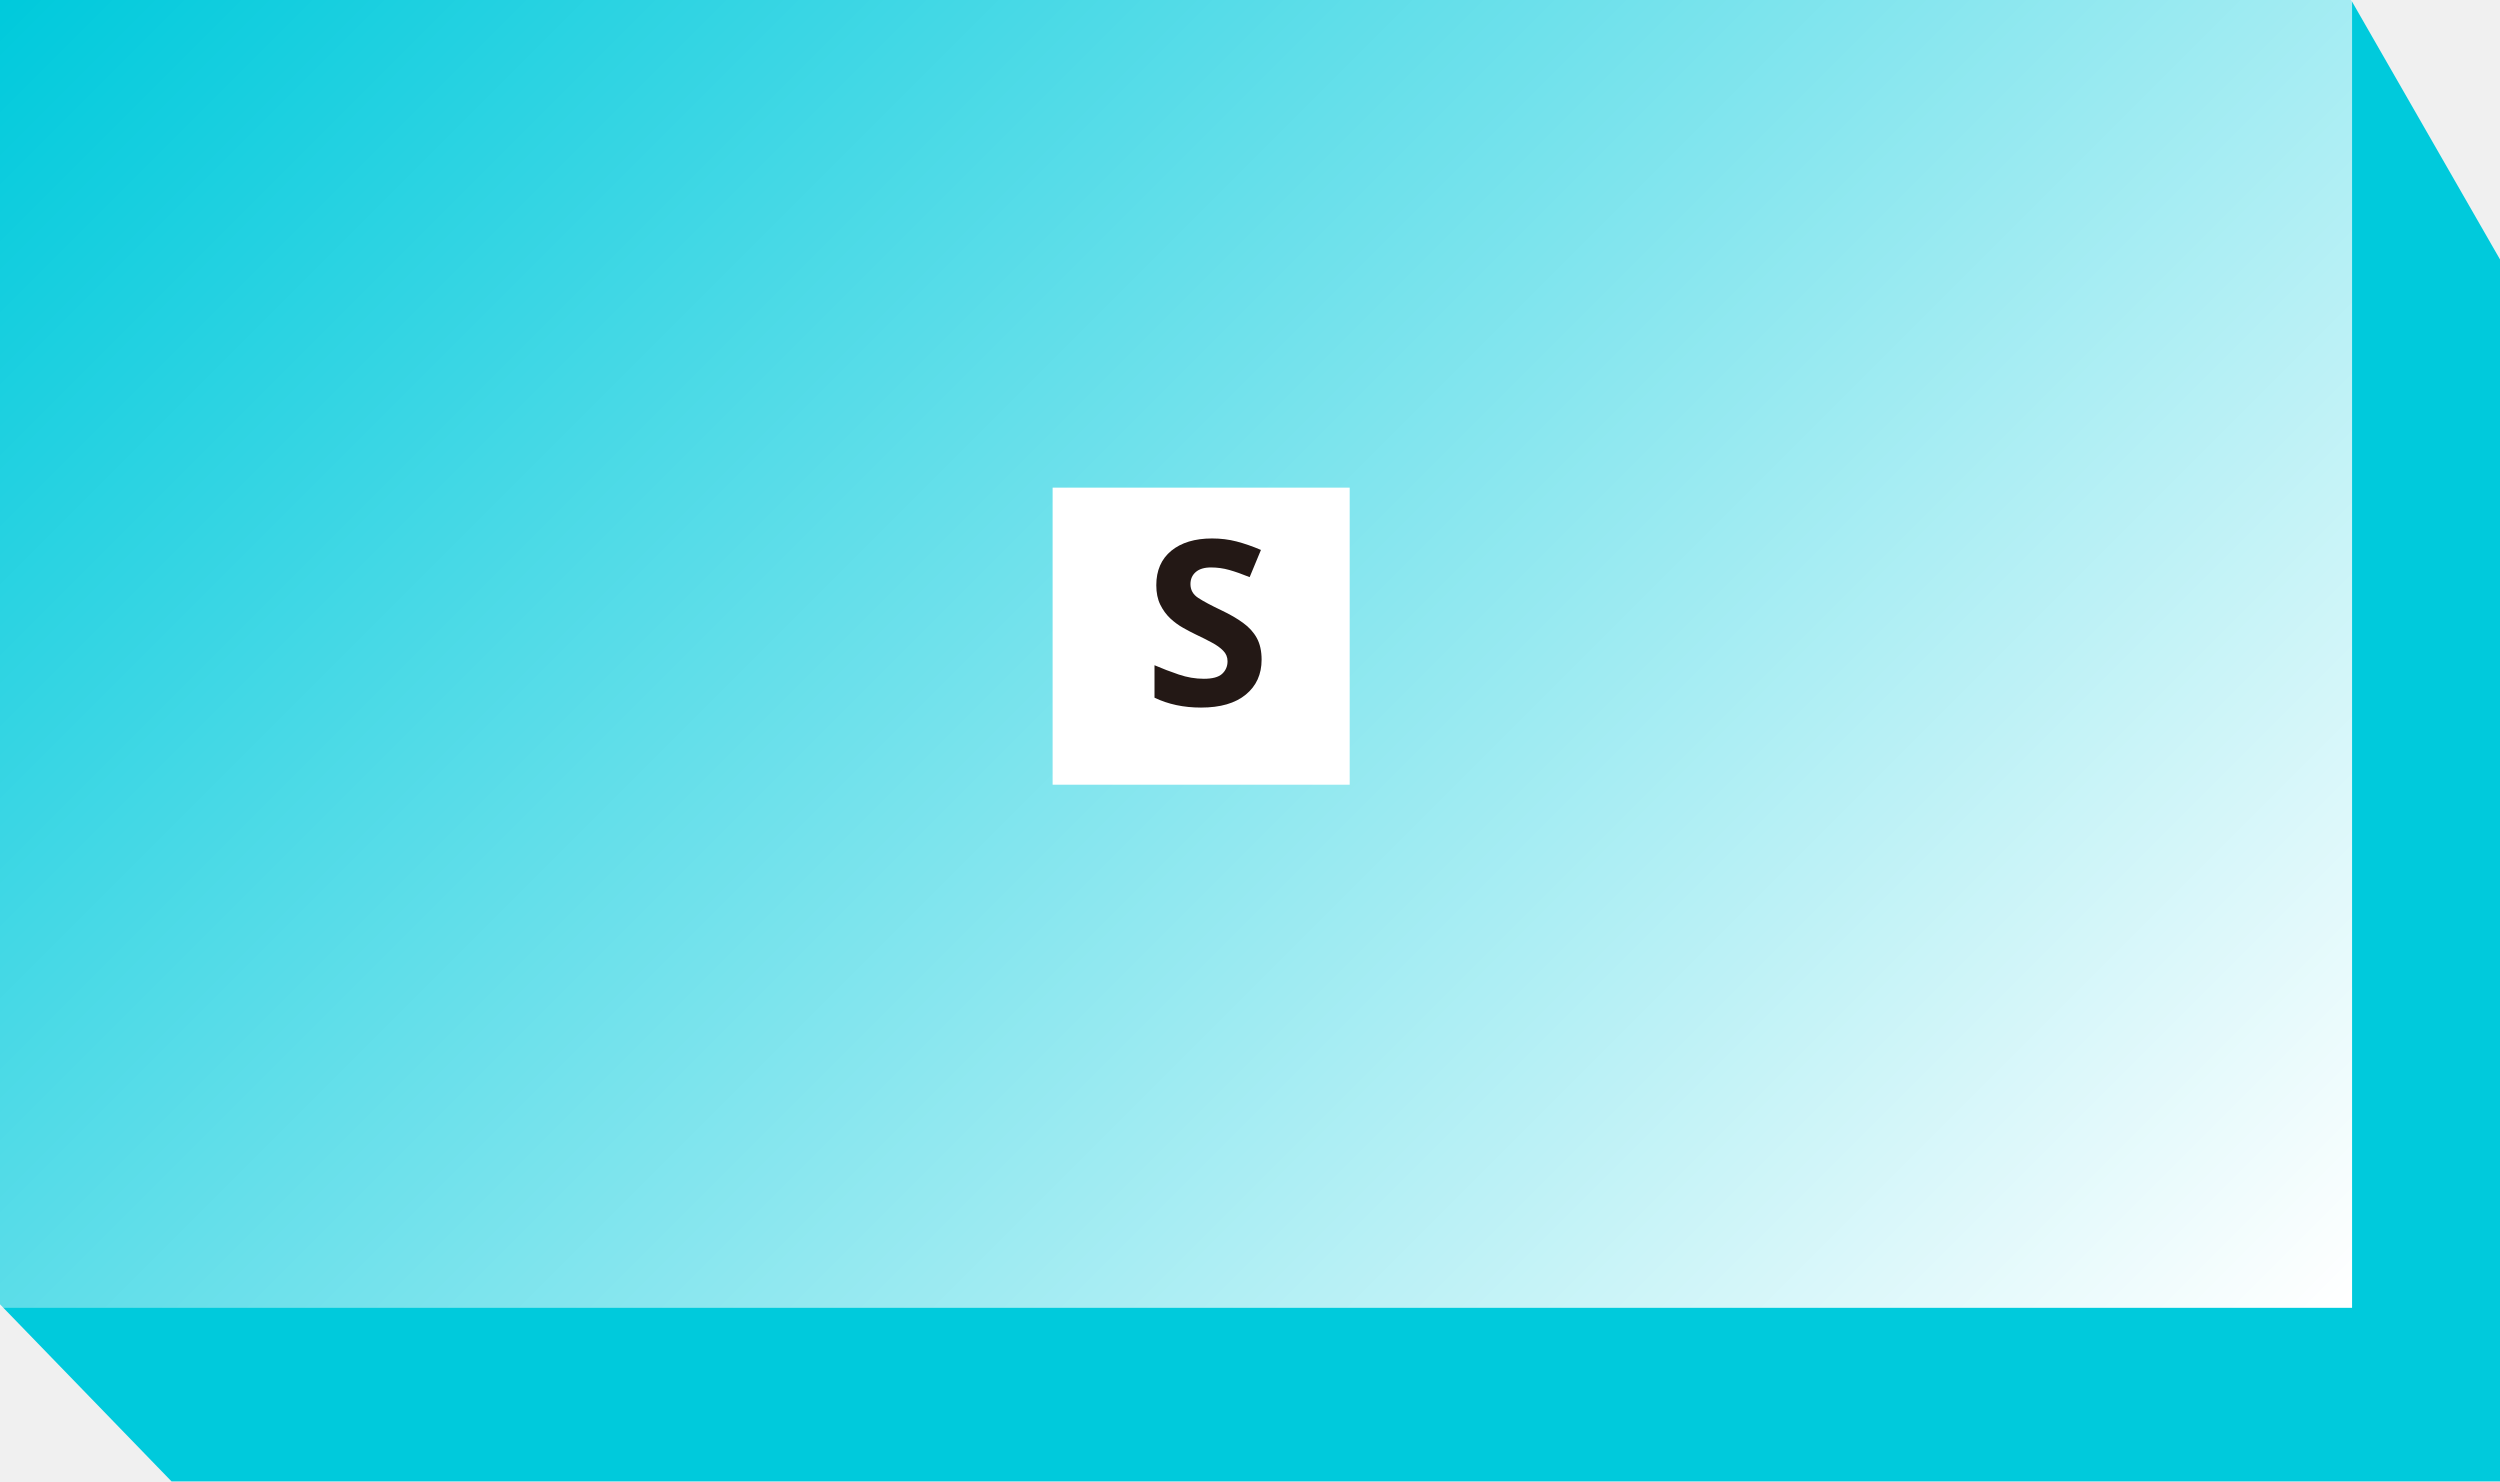
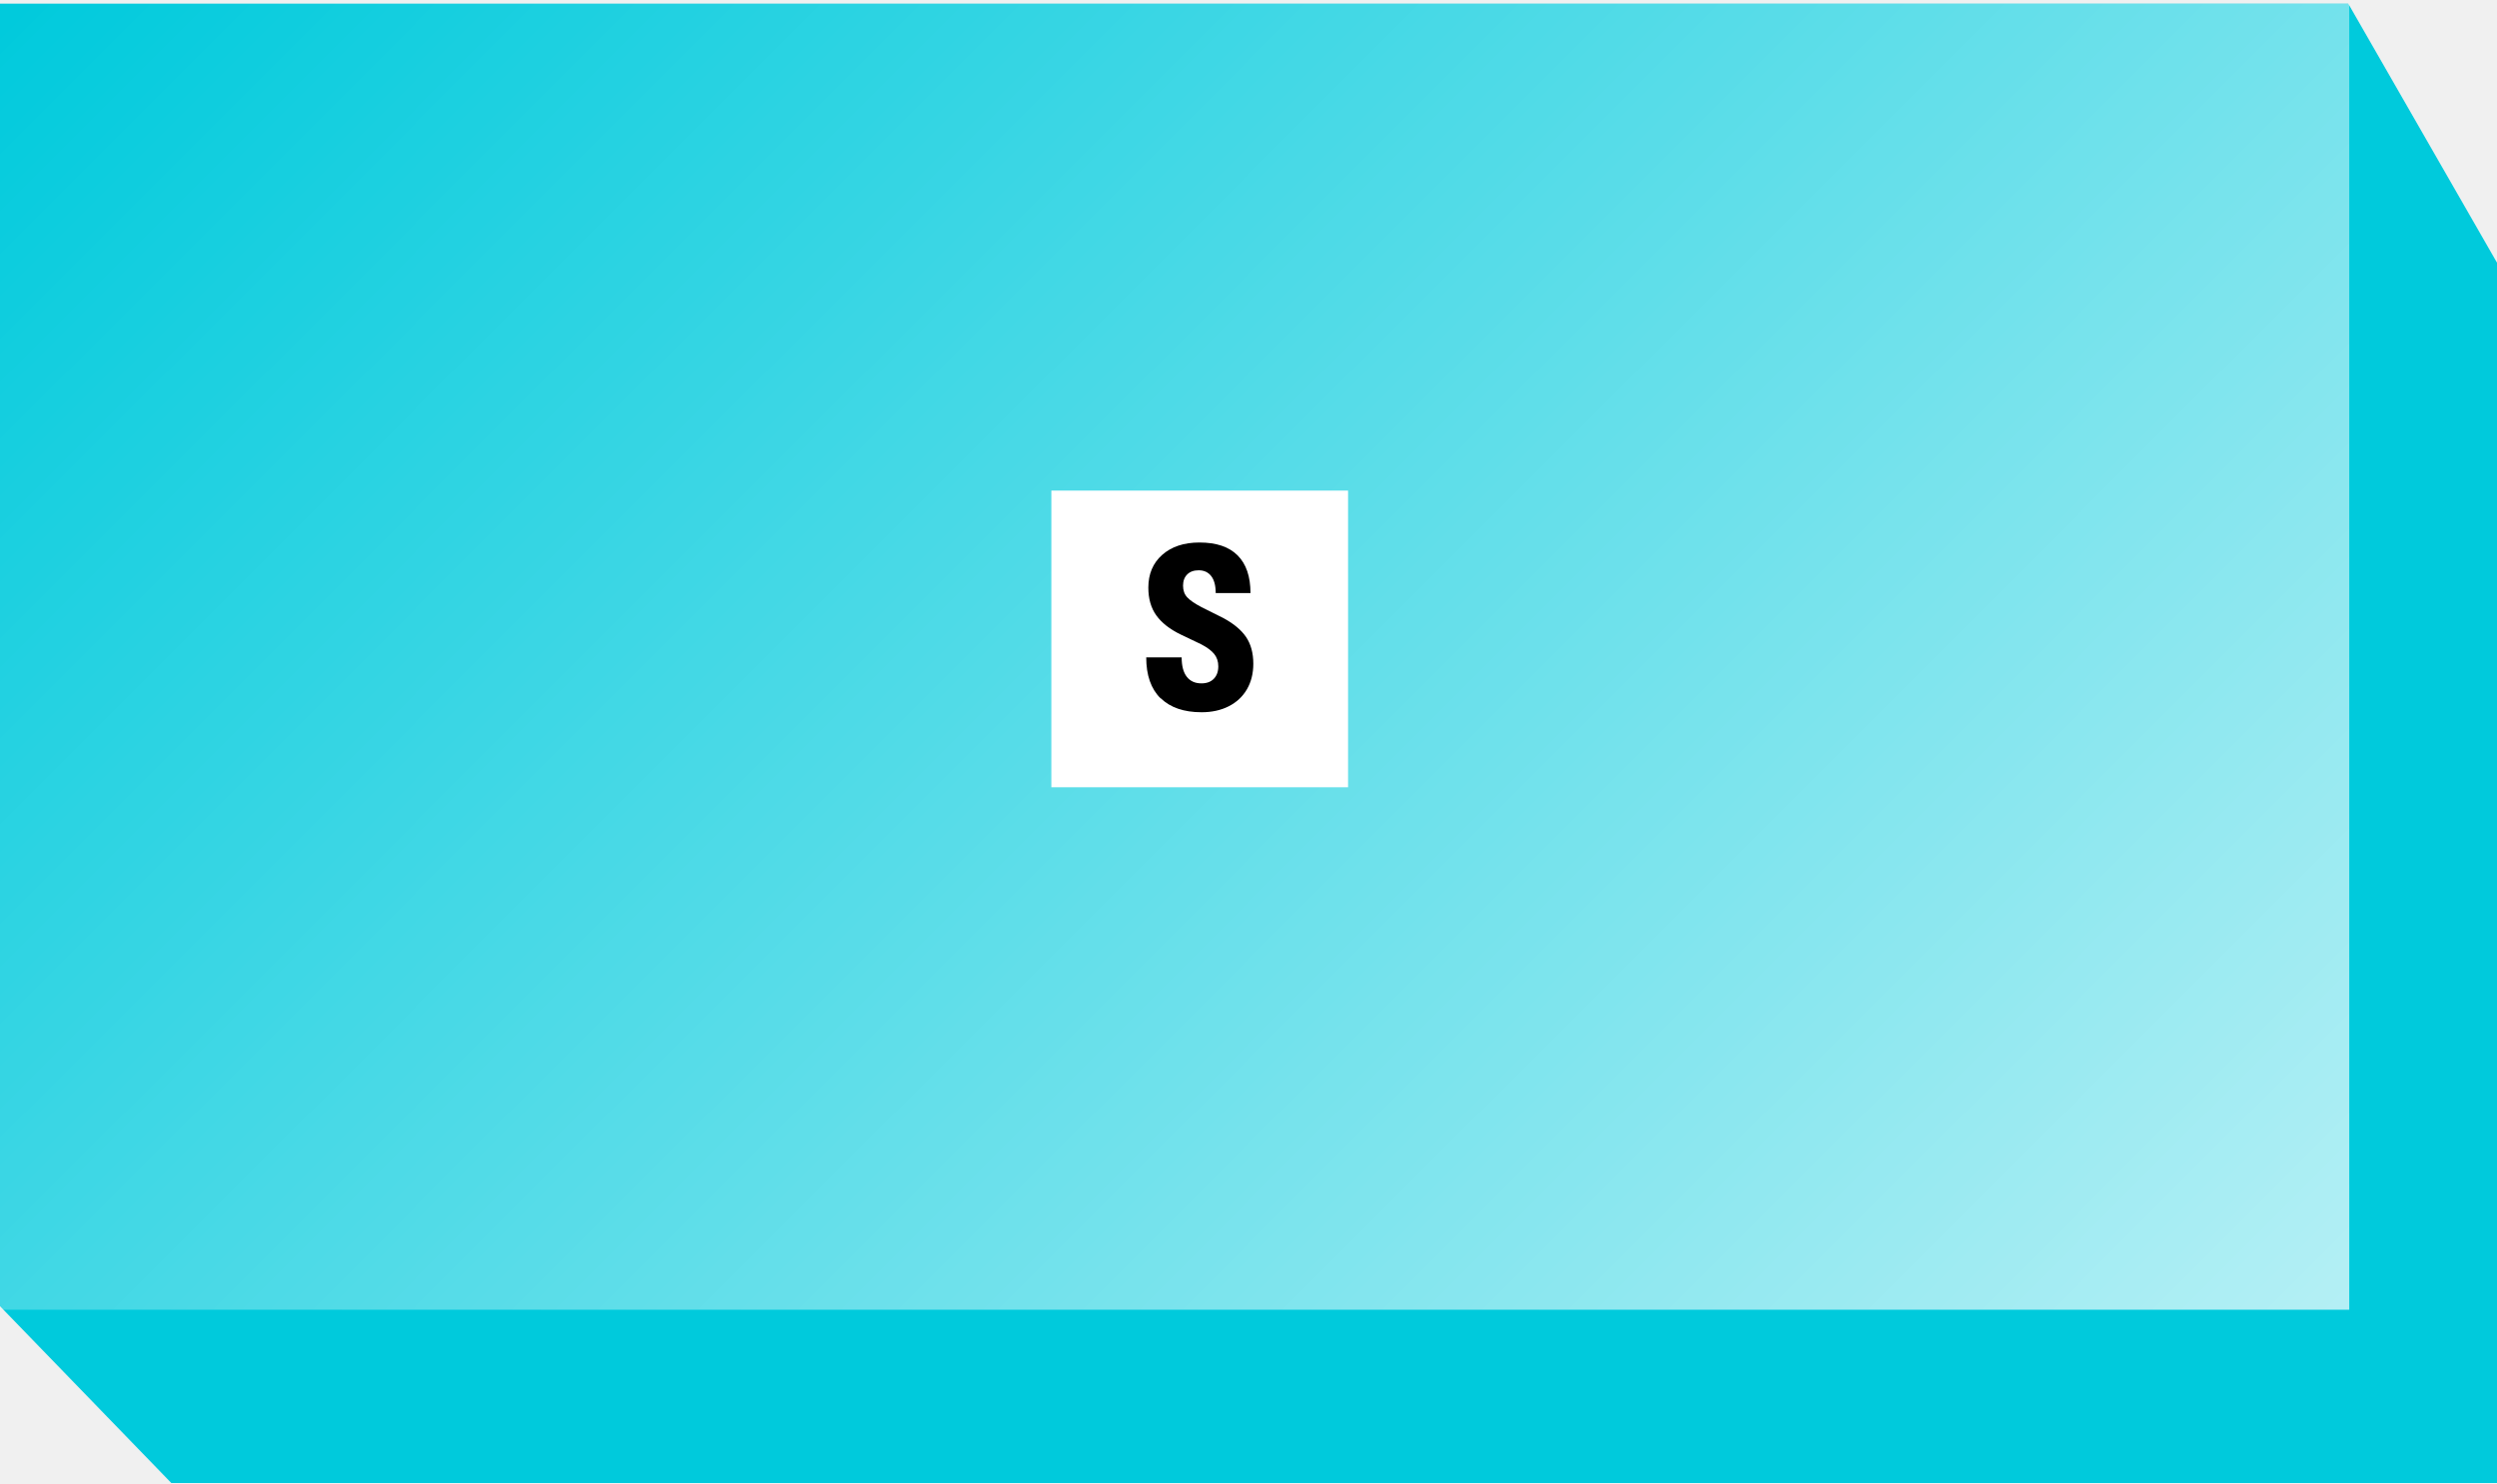
- <svg xmlns="http://www.w3.org/2000/svg" id="_레이어_1" data-name="레이어 1" viewBox="0 0 415.06 245.95">
+ <svg xmlns="http://www.w3.org/2000/svg" id="_레이어_1" data-name="레이어 1" viewBox="0 0 415.06 246.55">
  <defs>
    <style>
      .cls-1 {
        fill: none;
      }

      .cls-2 {
        mask: url(#mask);
      }

      .cls-3 {
        filter: url(#luminosity-noclip);
      }

      .cls-4 {
-         fill: url(#_무제_그라디언트_3);
+         fill: url(#_무제_그라디언트_2);
      }

      .cls-5 {
        clip-path: url(#clippath-1);
      }

      .cls-6 {
+         clip-path: url(#clippath-3);
+       }
+ 
+       .cls-7 {
+         clip-path: url(#clippath-2);
+       }
+ 
+       .cls-8 {
        fill: #fff;
      }

-       .cls-7 {
-         fill: #231815;
-         font-family: GTWalsheim-CondensedBold, 'GT Walsheim';
-         font-size: 38.26px;
-         font-weight: 700;
+       .cls-9 {
+         opacity: .7;
      }

-       .cls-8 {
+       .cls-10 {
        fill: #00cadc;
      }

-       .cls-9 {
+       .cls-11 {
        clip-path: url(#clippath);
      }
    </style>
    <clipPath id="clippath">
-       <rect class="cls-1" x="-9" y="-28" width="408.5" height="246.13" />
+       <rect class="cls-1" x="-15.28" y="-524.01" width="430.34" height="770.57" />
    </clipPath>
-     <filter id="luminosity-noclip" x="-131.96" y="-232.07" width="654.42" height="654.28" color-interpolation-filters="sRGB" filterUnits="userSpaceOnUse">
+     <clipPath id="clippath-1">
+       <rect class="cls-1" x="-15.28" y="-524.01" width="430.34" height="770.57" />
+     </clipPath>
+     <clipPath id="clippath-2">
+       <rect class="cls-1" x="-9" y="-27.39" width="408.5" height="246.13" />
+     </clipPath>
+     <filter id="luminosity-noclip" x="-131.96" y="-231.47" width="654.42" height="654.28" color-interpolation-filters="sRGB" filterUnits="userSpaceOnUse">
      <feFlood flood-color="#fff" result="bg" />
      <feBlend in="SourceGraphic" in2="bg" />
    </filter>
-     <linearGradient id="_무제_그라디언트_3" data-name="무제 그라디언트 3" x1="669.05" y1="847.68" x2="670.05" y2="847.68" gradientTransform="translate(362631.55 286380.48) rotate(-90) scale(427.56 -427.56)" gradientUnits="userSpaceOnUse">
+     <linearGradient id="_무제_그라디언트_2" data-name="무제 그라디언트 2" x1="-14.71" y1="-22.58" x2="-13.71" y2="-22.58" gradientTransform="translate(-9458.7 -5971.79) rotate(-90) scale(427.56 -427.56)" gradientUnits="userSpaceOnUse">
      <stop offset="0" stop-color="#fff" />
      <stop offset="1" stop-color="#000" />
    </linearGradient>
-     <mask id="mask" x="-131.96" y="-232.07" width="654.42" height="654.28" maskUnits="userSpaceOnUse">
+     <mask id="mask" x="-131.96" y="-231.47" width="654.42" height="654.28" maskUnits="userSpaceOnUse">
      <g class="cls-3">
-         <rect class="cls-4" x="-34.94" y="-137.53" width="460.39" height="465.2" transform="translate(-8.51 170.19) rotate(-46.2)" />
+         <rect class="cls-4" x="-34.94" y="-136.93" width="460.39" height="465.2" transform="translate(-8.94 170.38) rotate(-46.2)" />
      </g>
    </mask>
-     <clipPath id="clippath-1">
-       <rect class="cls-1" x="-9" y="-28" width="408.5" height="246.13" />
+     <clipPath id="clippath-3">
+       <rect class="cls-1" x="-9" y="-27.39" width="408.5" height="246.13" />
    </clipPath>
  </defs>
-   <polygon class="cls-8" points="0 0 0 216.55 28.48 245.95 415.06 245.95 415.06 43.07 390.34 0 0 0" />
-   <g class="cls-9">
-     <g class="cls-2">
-       <g class="cls-5">
-         <rect class="cls-6" x="0" y="0" width="390.5" height="217.13" />
+   <g class="cls-11">
+     <polygon class="cls-10" points="0 .61 0 217.15 28.48 246.55 415.06 246.55 415.06 43.67 390.34 .61 0 .61" />
+     <g class="cls-5">
+       <g class="cls-9">
+         <g class="cls-7">
+           <g class="cls-2">
+             <g class="cls-6">
+               <rect class="cls-8" y=".61" width="390.5" height="217.13" />
+             </g>
+           </g>
+         </g>
      </g>
    </g>
+     <rect class="cls-8" x="174.76" y="81.56" width="49.32" height="49.32" />
+     <rect class="cls-8" x="182.02" y="87.1" width="34.79" height="38.26" />
+     <path d="M192.92,116.1c-1.59-1.56-2.39-3.83-2.39-6.81h5.89c0,1.43.29,2.51.86,3.23.57.73,1.38,1.09,2.43,1.09.87,0,1.55-.25,2.05-.76.5-.51.75-1.2.75-2.07,0-.82-.23-1.5-.69-2.07-.46-.56-1.19-1.1-2.18-1.61l-3.37-1.61c-1.84-.89-3.19-1.96-4.07-3.19s-1.32-2.77-1.32-4.61c0-2.27.77-4.09,2.31-5.45,1.54-1.36,3.6-2.05,6.18-2.05,2.81,0,4.92.71,6.35,2.14,1.43,1.43,2.14,3.52,2.14,6.27h-5.78c0-1.25-.25-2.19-.75-2.83-.5-.64-1.19-.96-2.08-.96-.82,0-1.45.23-1.91.69s-.69,1.08-.69,1.87.23,1.43.69,1.93c.46.5,1.25,1.04,2.37,1.63l3.6,1.8c1.76.94,3.03,2.01,3.83,3.19.79,1.19,1.19,2.66,1.19,4.42,0,1.63-.36,3.05-1.07,4.27-.71,1.21-1.72,2.15-3.02,2.81-1.3.66-2.81.99-4.51.99-2.93,0-5.2-.78-6.79-2.33Z" />
  </g>
-   <rect class="cls-6" x="174.76" y="80.96" width="49.32" height="49.32" />
-   <rect class="cls-6" x="182.03" y="86.49" width="34.79" height="38.26" />
-   <text class="cls-7" transform="translate(189.91 117.1)">
-     <tspan x="0" y="0">S</tspan>
-   </text>
</svg>
